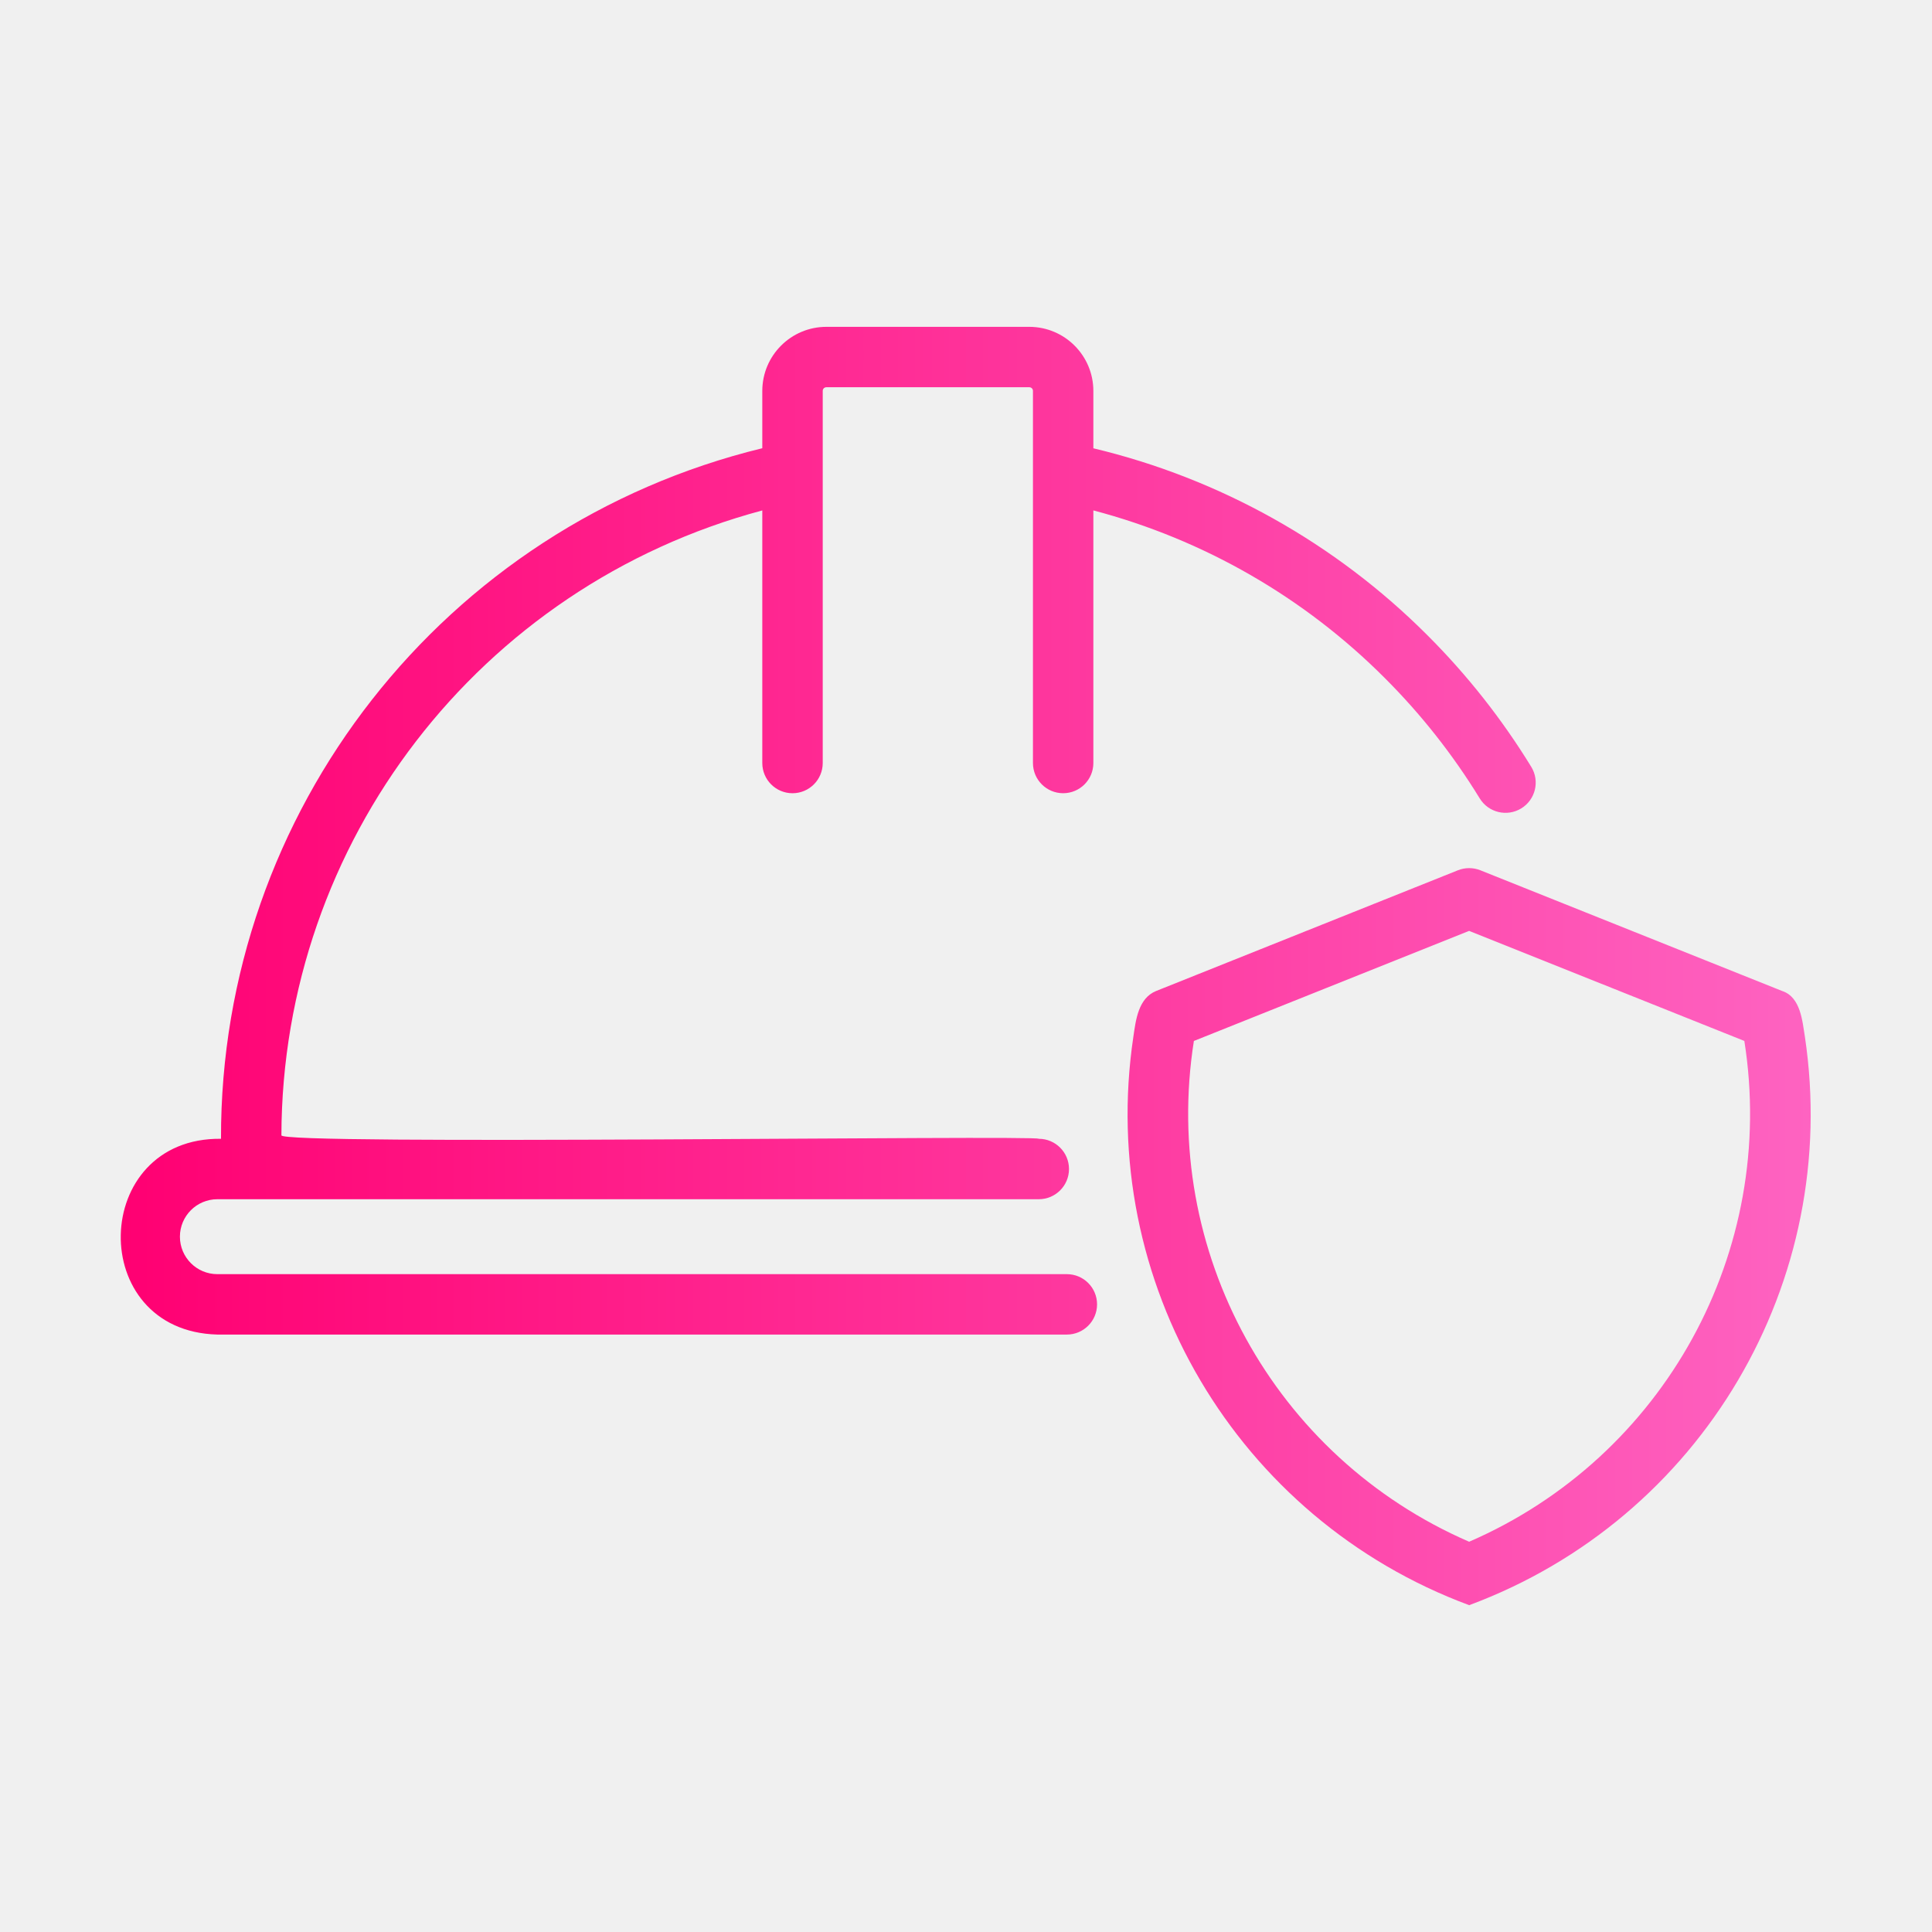
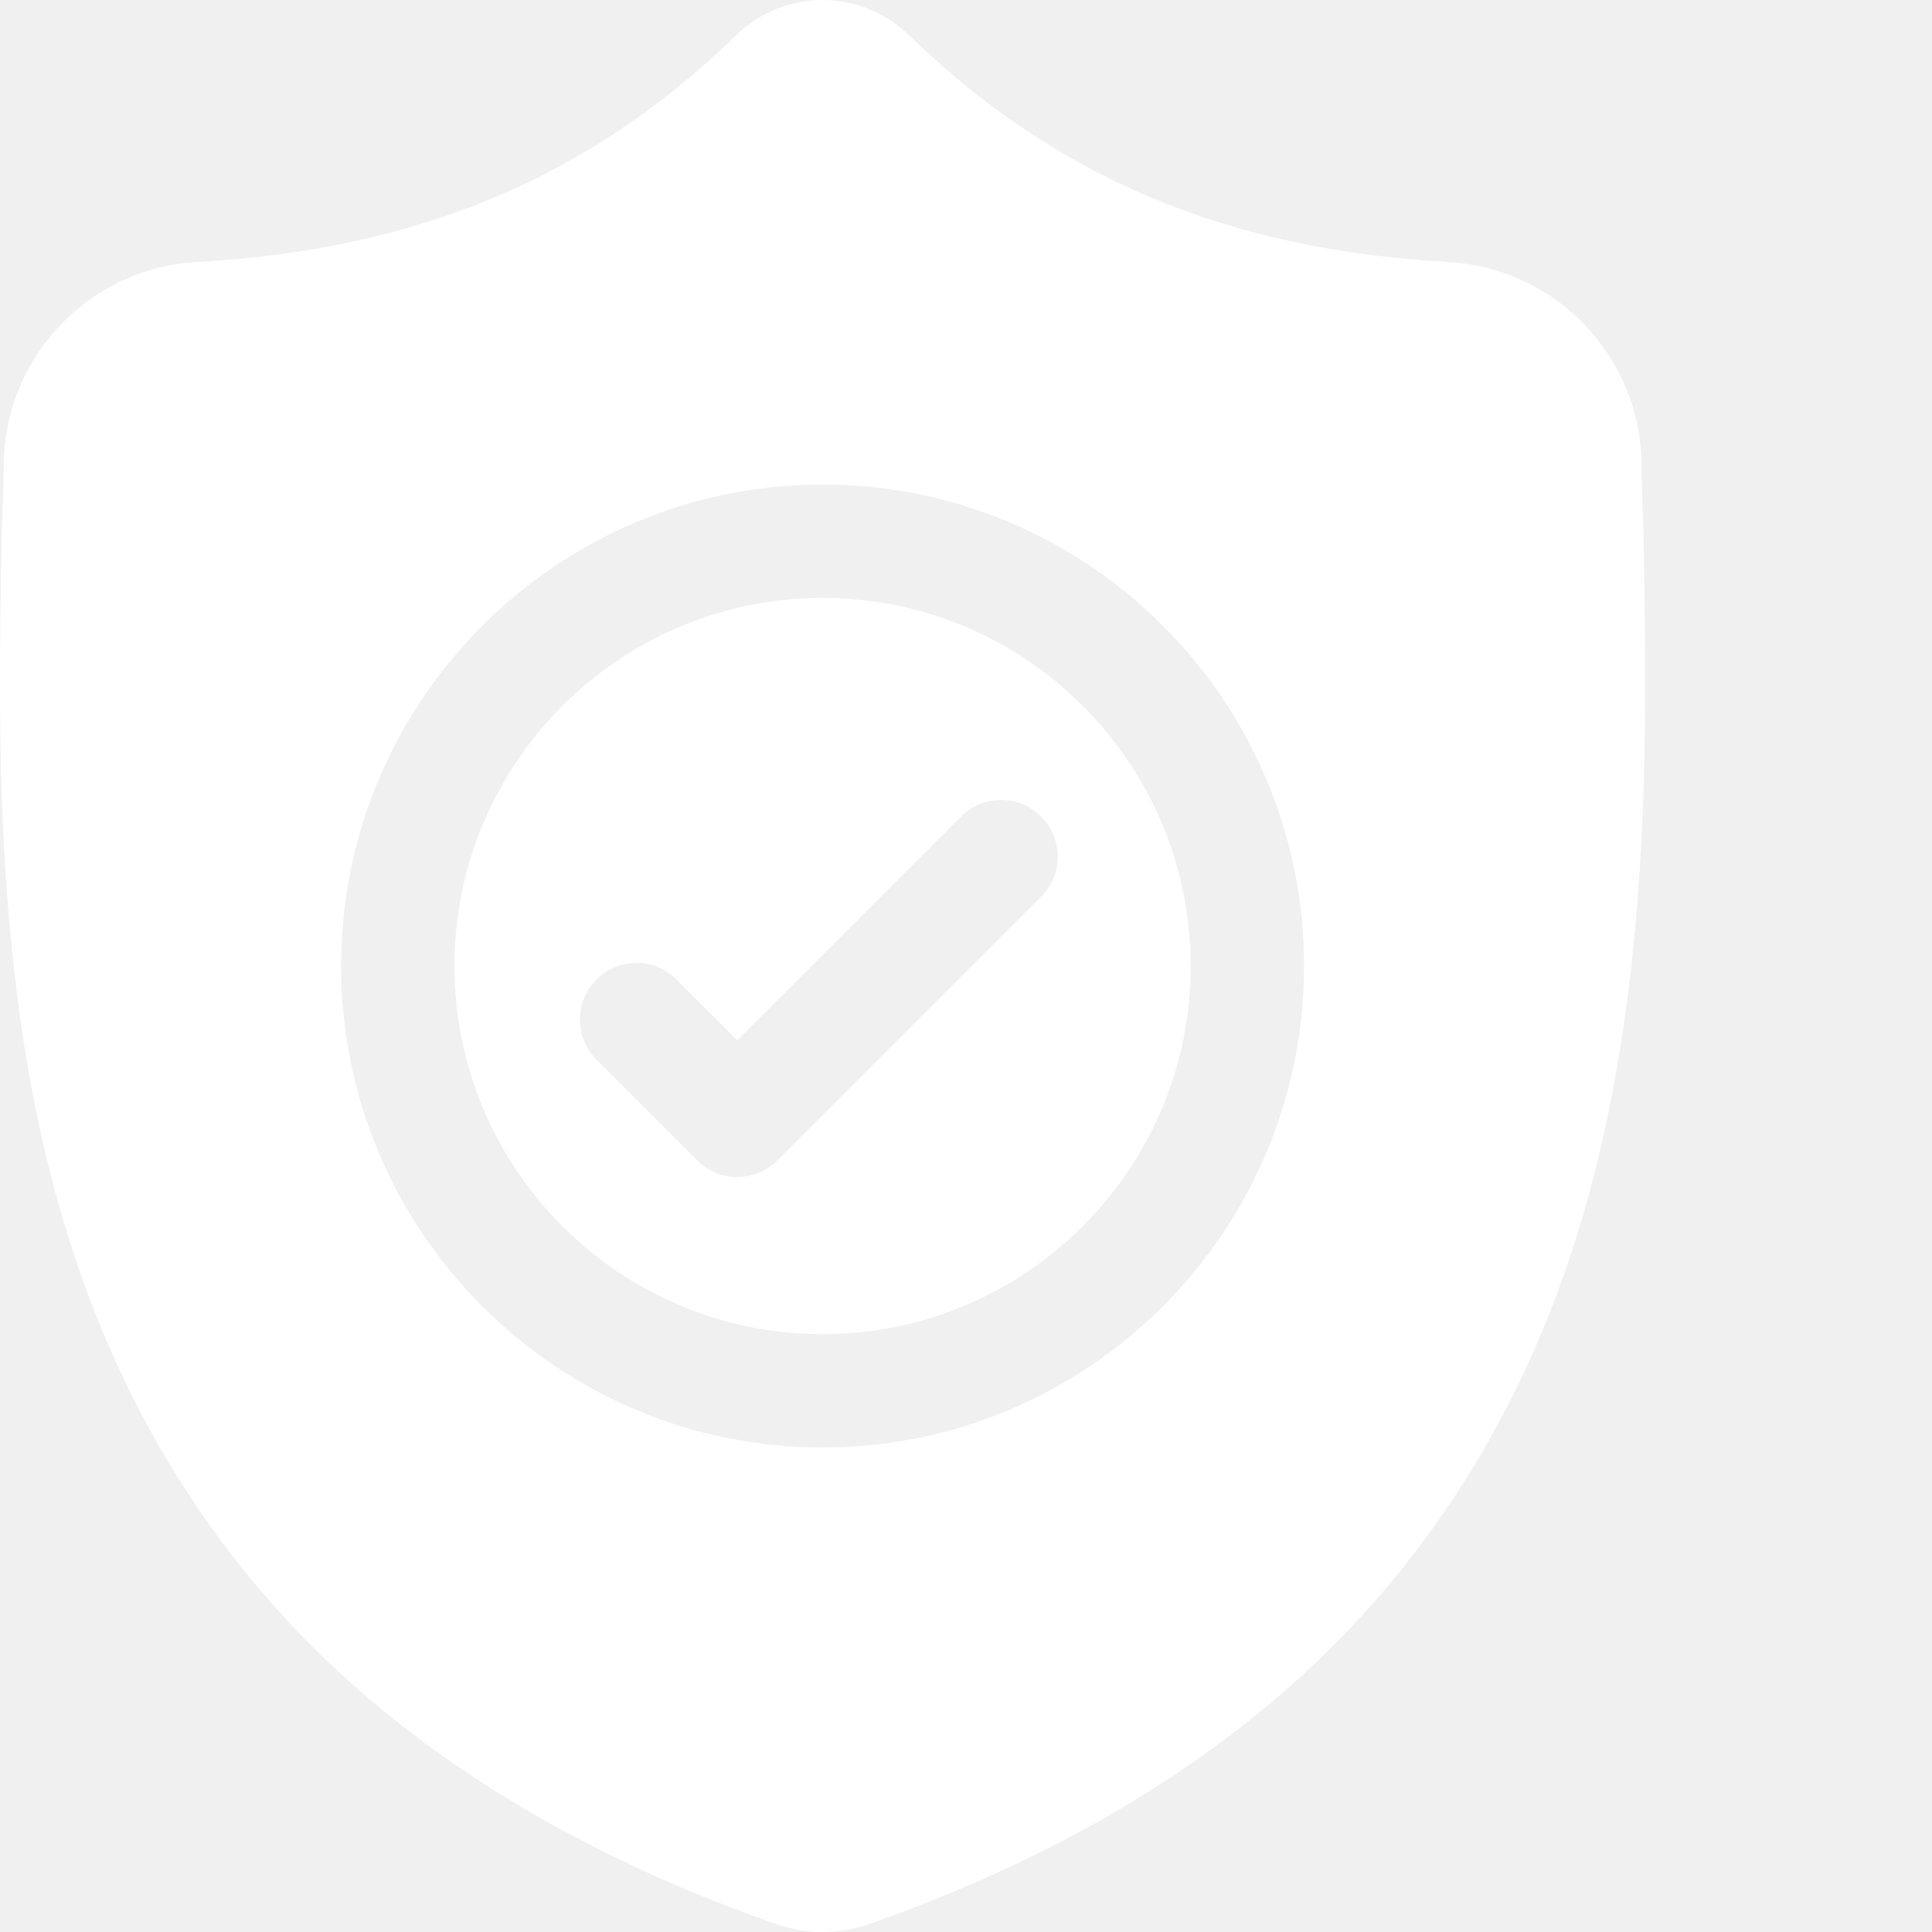
- <svg xmlns="http://www.w3.org/2000/svg" version="1.1" width="512" height="512" x="0" y="0" viewBox="0 0 64 64" style="enable-background:new 0 0 512 512" xml:space="preserve" class="">
+ <svg xmlns="http://www.w3.org/2000/svg" version="1.1" width="512" height="512" x="0" y="0" viewBox="0 0 512 512.001" style="enable-background:new 0 0 512 512" xml:space="preserve" class="">
  <g>
-     <linearGradient id="a" x1="4" x2="60" y1="32" y2="32" gradientUnits="userSpaceOnUse">
-       <stop stop-opacity="1" stop-color="#ff0072" offset="0" />
-       <stop stop-opacity="1" stop-color="#fe63c1" offset="1" />
-     </linearGradient>
-     <path fill="url(#a)" d="M35.341 44.209H7.201c-4.363-.114-4.211-6.537.12-6.485a23.484 23.484 0 0 1 17.931-22.876v-1.9a2.124 2.124 0 0 1 2.122-2.121h6.724a2.124 2.124 0 0 1 2.121 2.121v1.902a23.286 23.286 0 0 1 11.068 6.195 23.552 23.552 0 0 1 3.438 4.358 1 1 0 0 1-1.707 1.045 21.556 21.556 0 0 0-3.146-3.988 21.304 21.304 0 0 0-9.653-5.552v8.368a1 1 0 0 1-2.001 0V12.948a.12.12 0 0 0-.12-.12h-6.724a.12.12 0 0 0-.12.12v12.328a1 1 0 0 1-2.002 0v-8.367a21.48 21.48 0 0 0-15.93 20.695c-.228.346 25.07-.01 25.089.12a1 1 0 0 1 0 2.002H7.201a1.241 1.241 0 0 0 0 2.482h28.14a1 1 0 0 1 0 2.001zm13.326 8.964a17.35 17.35 0 0 1-11.122-18.835c.08-.553.164-1.268.75-1.509l10-4a1.008 1.008 0 0 1 .744 0l10 4c.616.203.667 1.014.75 1.51a17.35 17.35 0 0 1-11.122 18.835zm9.117-18.69-9.117-3.646-9.118 3.646a15.458 15.458 0 0 0 9.118 16.589 15.457 15.457 0 0 0 9.117-16.588z" opacity="1" data-original="url(#a)" />
+     <path d="M217.996 158.457c-53.793 0-97.555 43.762-97.555 97.55 0 53.794 43.762 97.555 97.555 97.555 53.79 0 97.55-43.761 97.55-97.554 0-53.79-43.76-97.551-97.55-97.551Zm57.918 79.18-69.887 69.886a14.984 14.984 0 0 1-10.625 4.403 14.96 14.96 0 0 1-10.62-4.403l-26.708-26.707c-5.867-5.863-5.867-15.375 0-21.242 5.863-5.867 15.375-5.867 21.242 0l16.086 16.086 59.27-59.265c5.863-5.868 15.375-5.868 21.242 0 5.867 5.863 5.867 15.375 0 21.242Zm0 0" style="stroke:none;fill-rule:nonzero;fill-opacity:1;" fill="#ffffff" data-original="#000000" class="" opacity="1" />
+     <path d="m435.488 138.918-.015-.398a533.678 533.678 0 0 1-.461-15.91c-.418-28.231-22.86-51.583-51.094-53.16-58.867-3.286-104.406-22.481-143.316-60.407l-.332-.316c-12.692-11.637-31.836-11.637-44.532 0l-.332.316c-38.91 37.926-84.449 57.121-143.316 60.41C23.86 71.027 1.414 94.38.996 122.613a527.685 527.685 0 0 1-.46 15.907l-.024.925C-.633 199.473-2.055 274.18 22.937 341.988c13.743 37.29 34.555 69.703 61.856 96.348 31.094 30.344 71.82 54.434 121.047 71.598a37.432 37.432 0 0 0 4.96 1.351c2.391.477 4.798.715 7.204.715 2.406 0 4.816-.238 7.203-.715a37.463 37.463 0 0 0 4.98-1.36c49.168-17.195 89.852-41.296 120.918-71.636 27.29-26.652 48.102-59.074 61.856-96.371 25.086-68.012 23.668-142.86 22.527-203ZM217.996 383.605c-70.36 0-127.598-57.238-127.598-127.597 0-70.36 57.239-127.598 127.598-127.598 70.356 0 127.598 57.238 127.598 127.598s-57.242 127.597-127.598 127.597Zm0 0" style="stroke:none;fill-rule:nonzero;fill-opacity:1;" fill="#ffffff" data-original="#000000" class="" opacity="1" />
  </g>
</svg>
